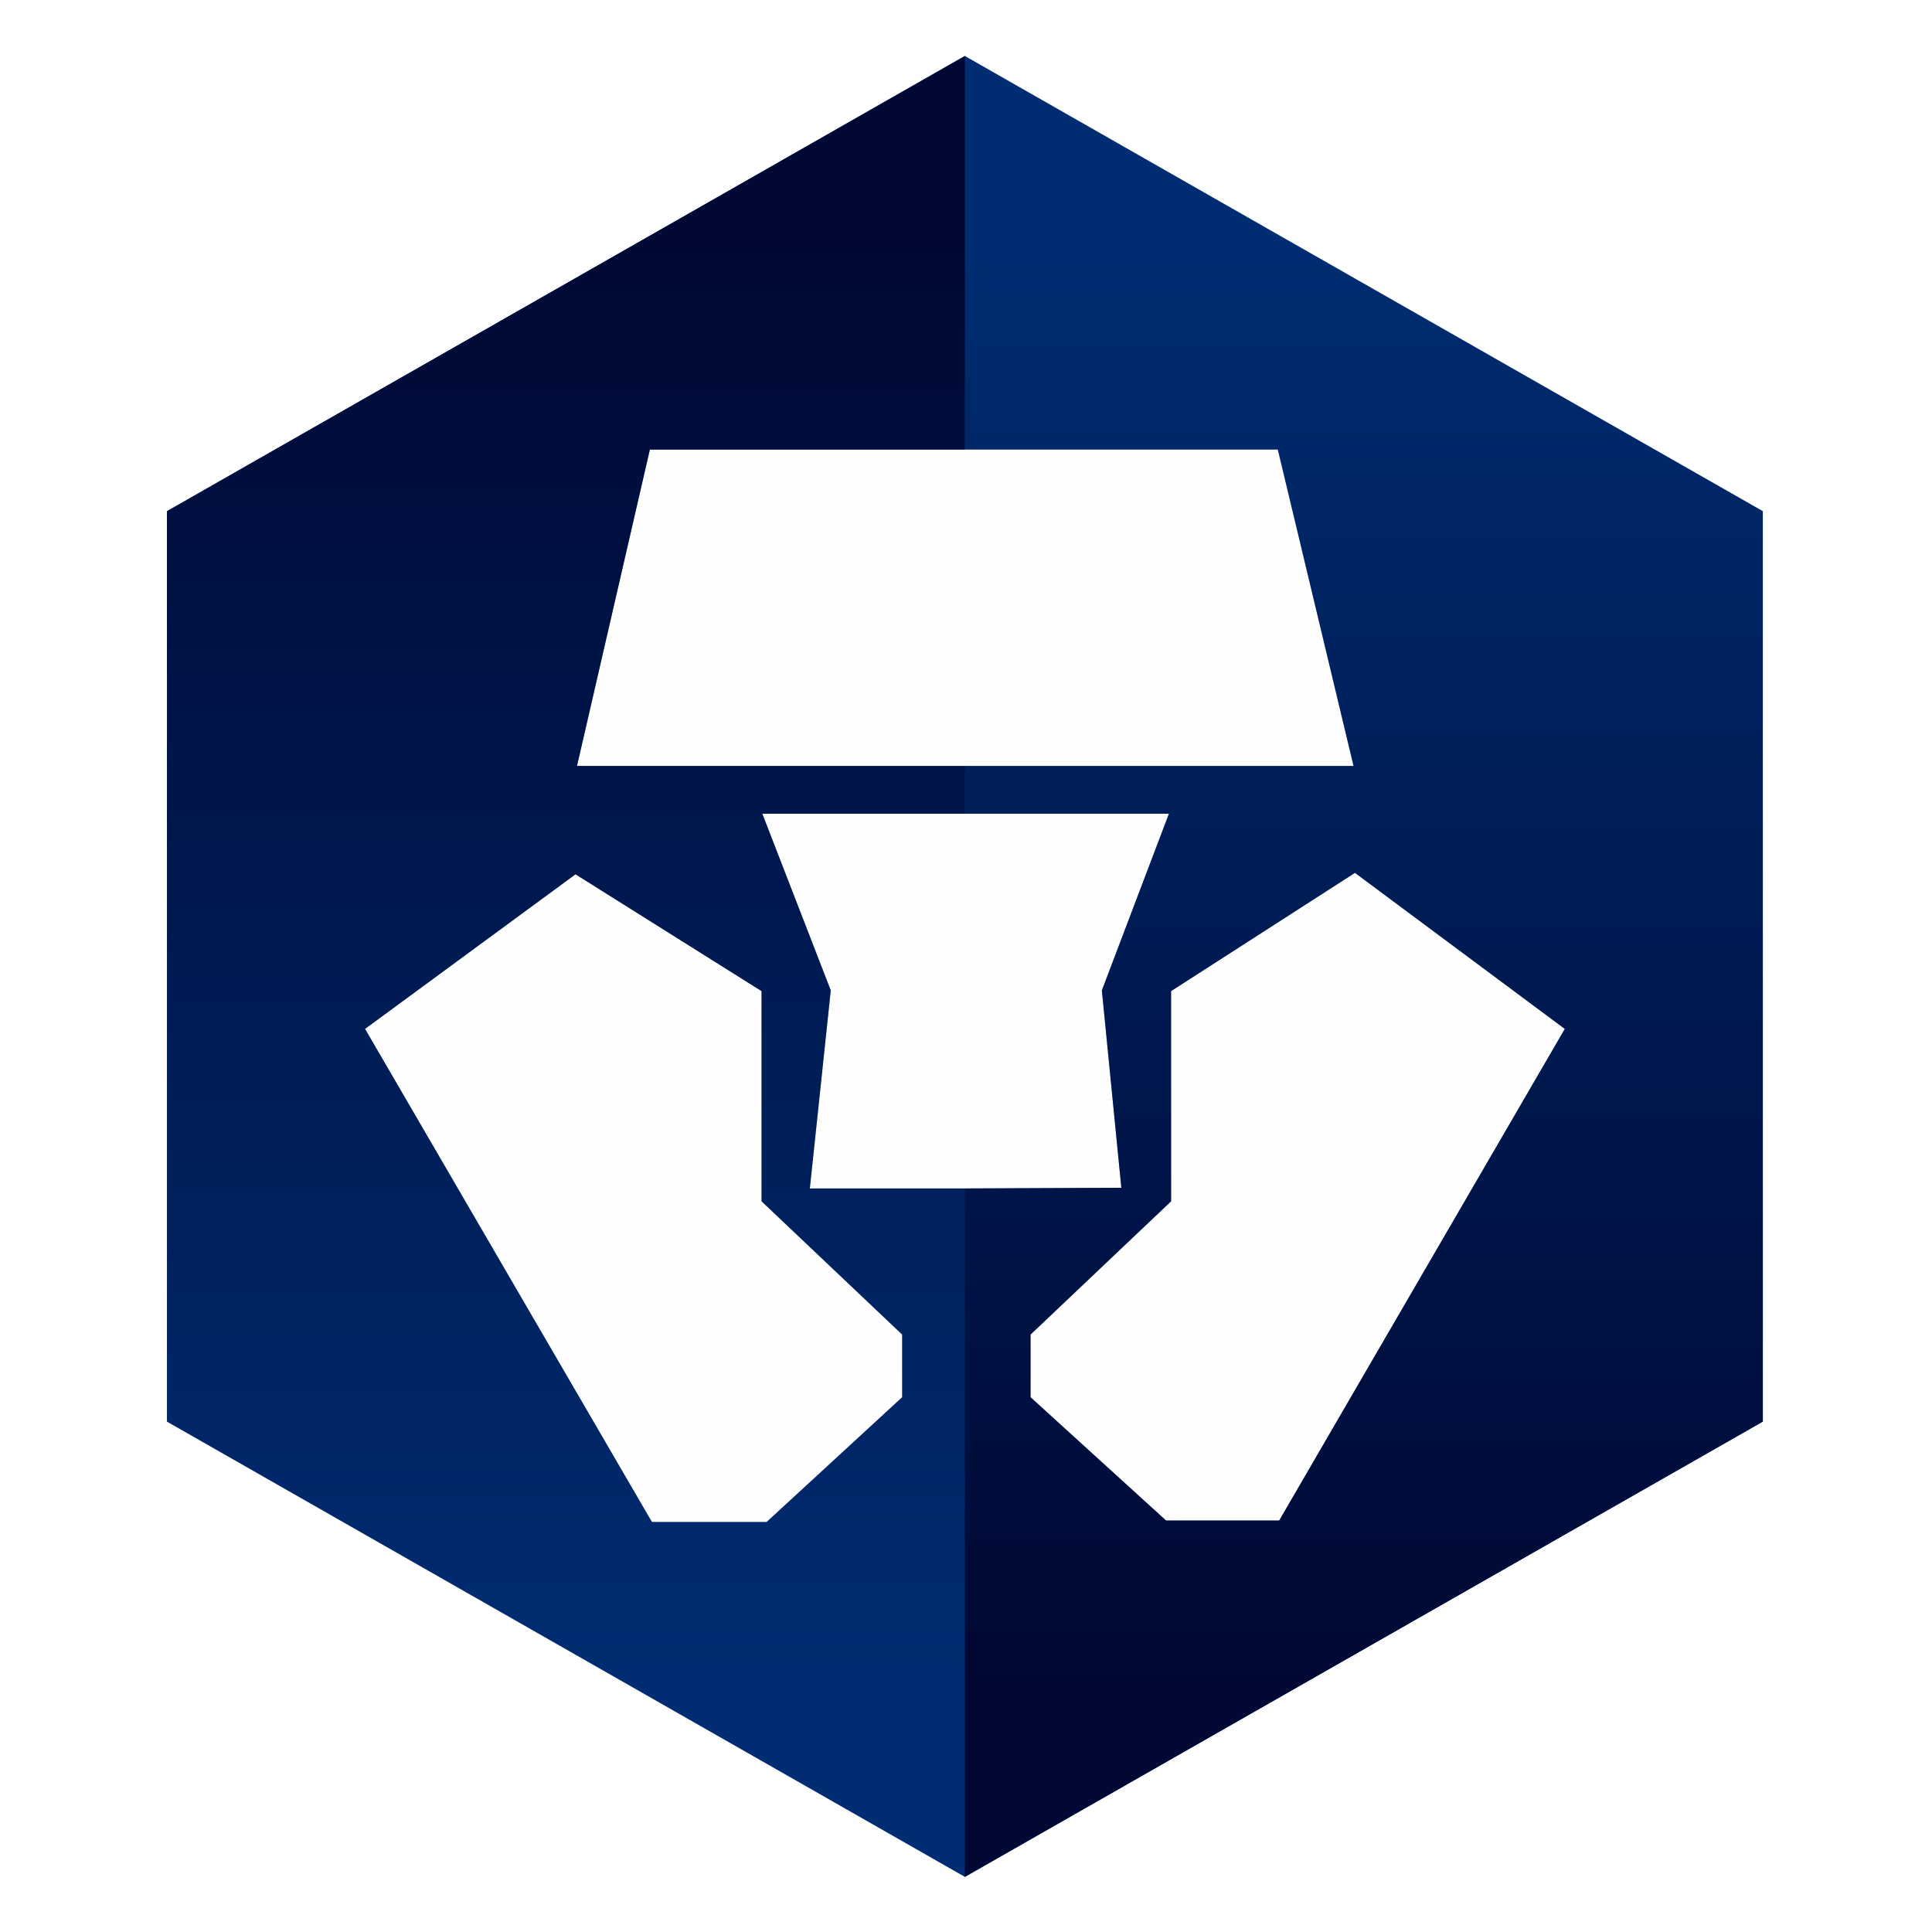
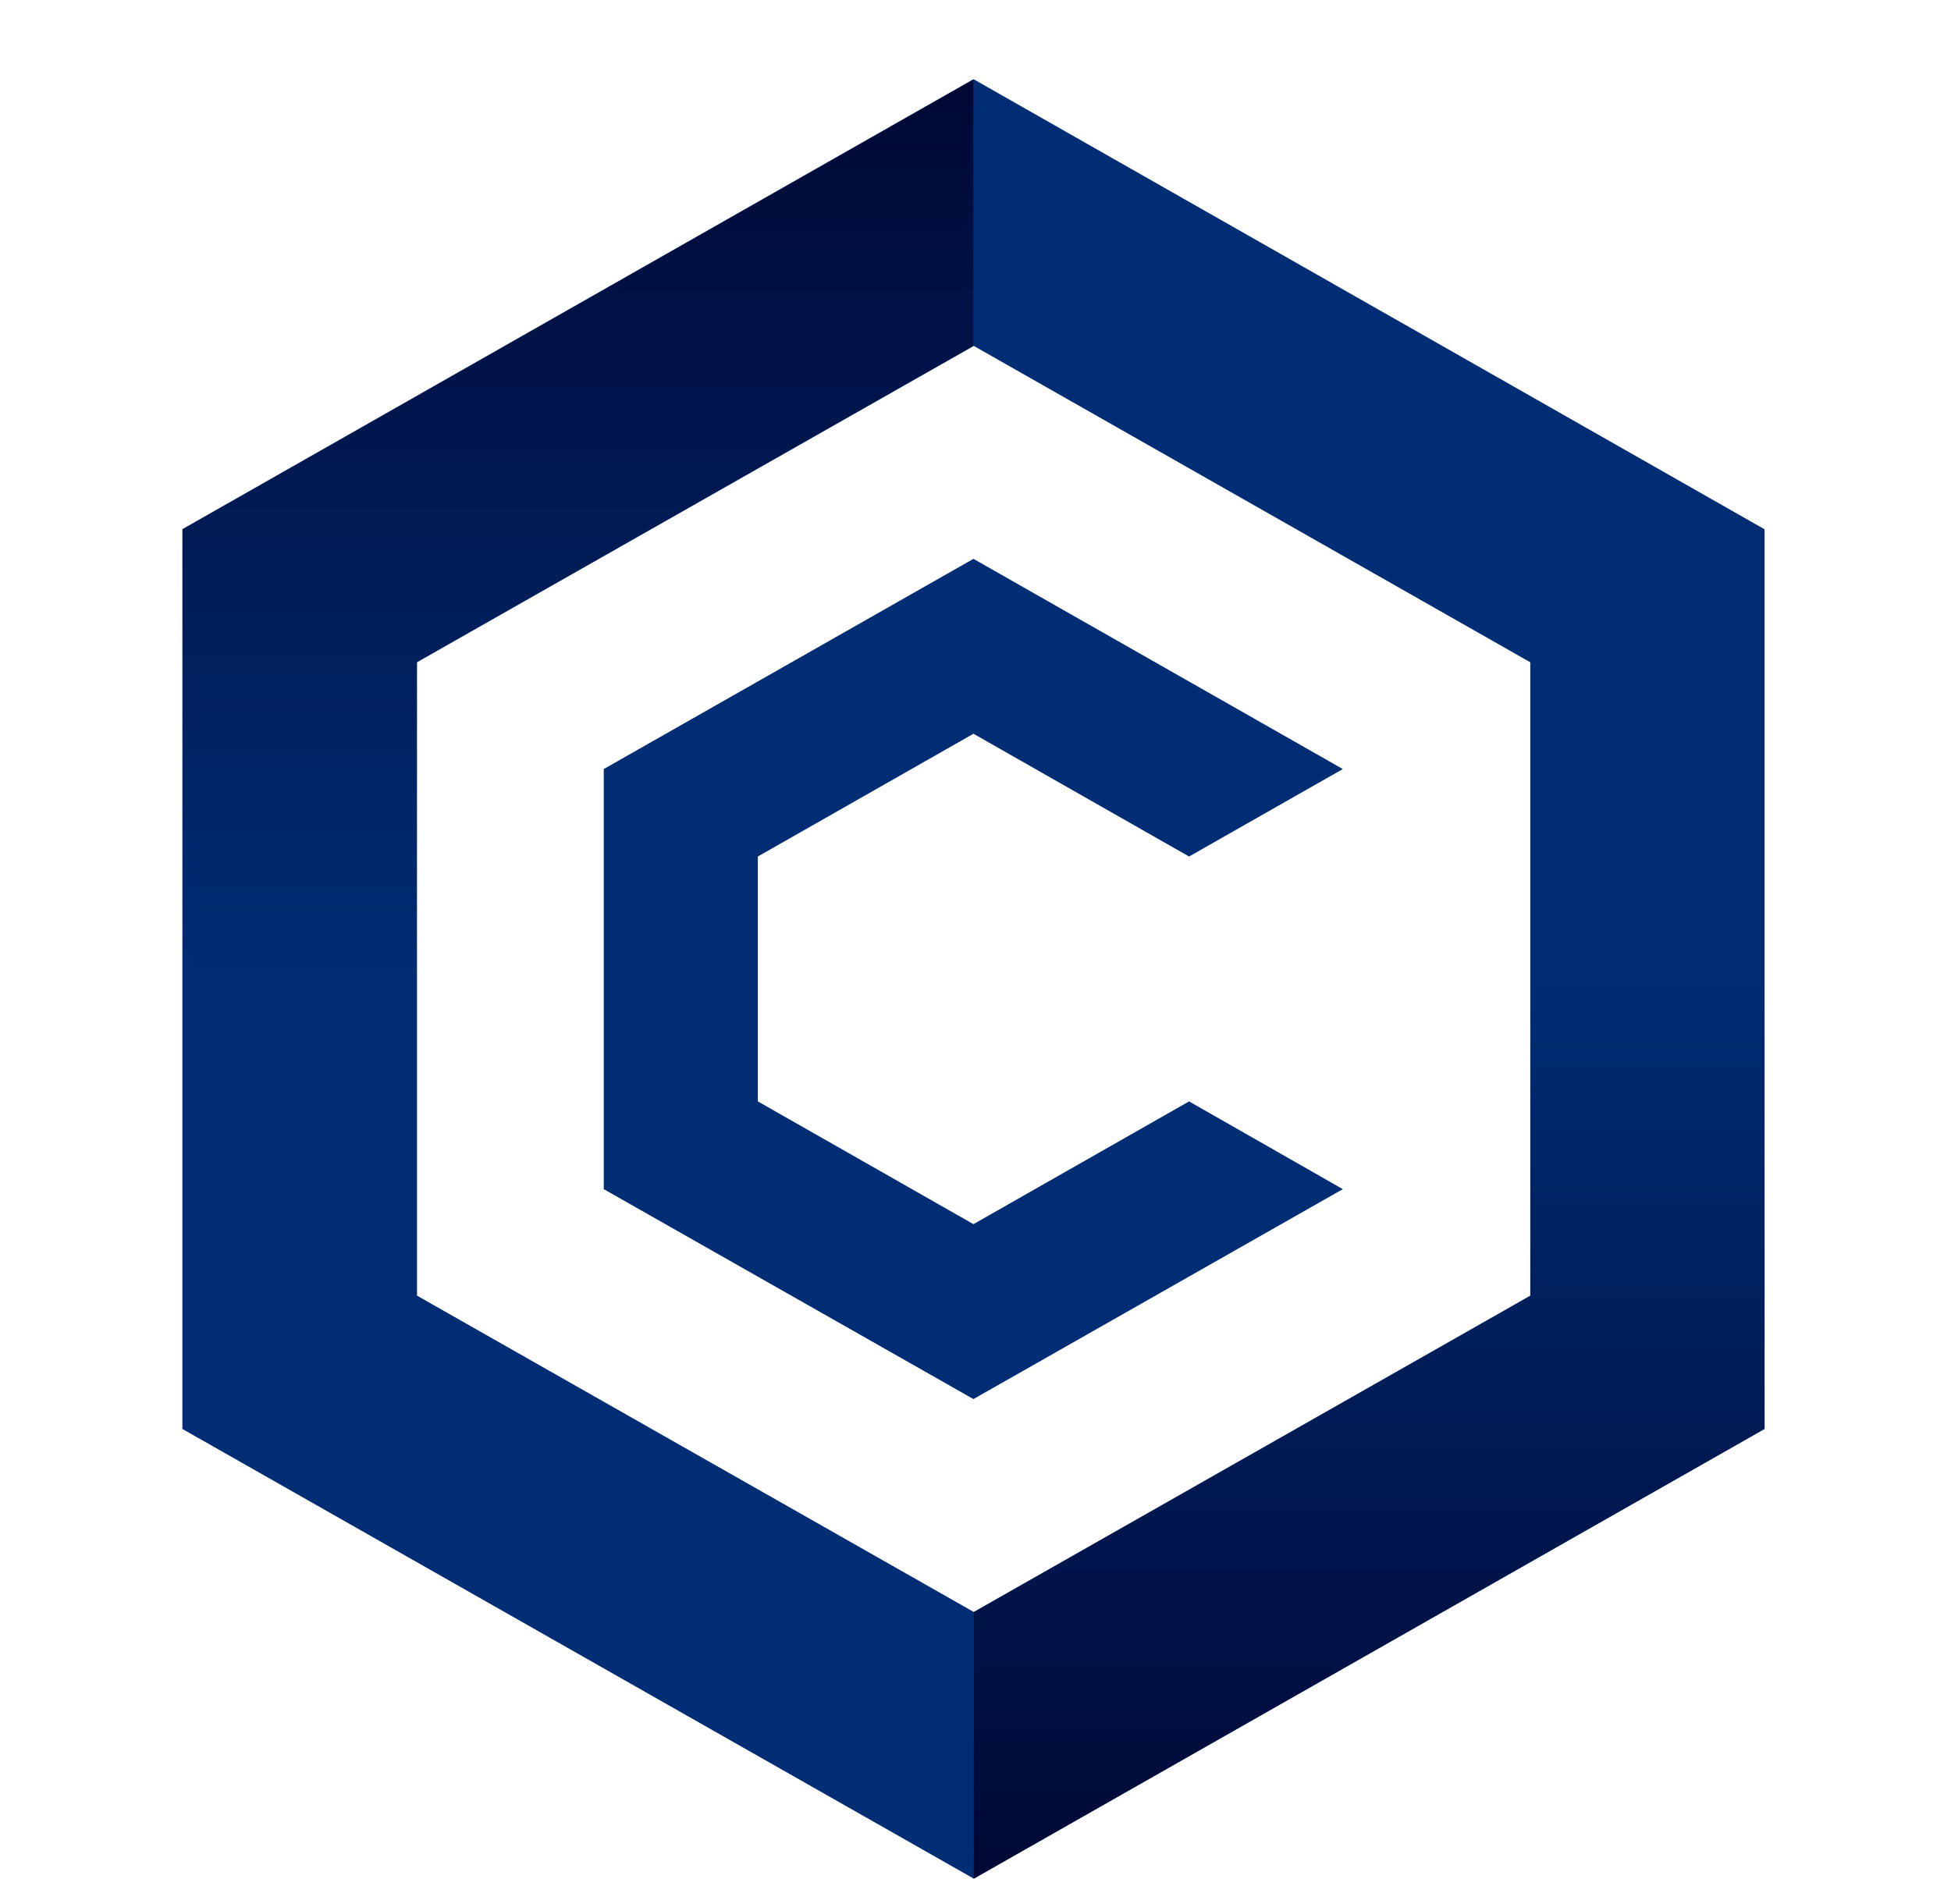
- <svg xmlns="http://www.w3.org/2000/svg" width="34" height="34" viewBox="0 0 34 34" fill="none">
-   <path fill-rule="evenodd" clip-rule="evenodd" d="M16.98 0.985L2.938 8.996V25.018L16.98 33.03L31.023 25.018V8.996L16.98 0.985Z" fill="#FEFEFE" />
-   <path fill-rule="evenodd" clip-rule="evenodd" d="M16.98 0.985L2.938 8.996V25.018L16.98 33.03L31.023 25.018V8.996L16.98 0.985ZM11.436 7.912H22.487L23.82 13.479H10.154L11.436 7.912ZM14.62 17.429L13.415 14.32H20.571L19.391 17.429L19.734 20.903L16.98 20.915H14.252L14.62 17.429ZM18.135 24.589V23.486L20.609 21.141V17.442L23.845 15.361L27.538 18.107L22.512 26.759H20.52L18.135 24.589ZM6.424 18.107L10.128 15.386L13.402 17.442V21.141L15.876 23.486V24.589L13.491 26.784H11.473L6.424 18.107Z" fill="#002D72" />
-   <path fill-rule="evenodd" clip-rule="evenodd" d="M22.512 26.759H20.52L18.136 24.589V23.486L20.609 21.141V17.442L23.845 15.361L27.538 18.107L22.512 26.759ZM16.98 0.985V7.912H22.487L23.82 13.479H16.98V14.32H20.571L19.391 17.429L19.734 20.903L16.98 20.915V33.03L31.023 25.018V8.996L16.98 0.985Z" fill="url(#paint0_linear_4547_1153)" style="mix-blend-mode:multiply" />
-   <path fill-rule="evenodd" clip-rule="evenodd" d="M15.876 24.589L13.491 26.784H11.473L6.424 18.107L10.128 15.386L13.402 17.442V21.141L15.876 23.486V24.589ZM14.252 20.915L14.62 17.429L13.415 14.32H16.98V13.479H10.154L11.436 7.912H16.98V0.985L2.938 8.996V25.018L16.98 33.03V20.915H14.252Z" fill="url(#paint1_linear_4547_1153)" style="mix-blend-mode:multiply" />
+ <svg xmlns="http://www.w3.org/2000/svg" width="41" height="40" viewBox="0 0 41 40" fill="none">
+   <path d="M20.464 1.667L3.833 11.124V30.032L20.464 39.483L37.082 30.032V11.124L20.464 1.667ZM32.159 27.23L20.464 33.879L8.763 27.23V13.919L20.464 7.27L32.159 13.919V27.23Z" fill="#002D74" />
+   <path style="mix-blend-mode:multiply" d="M20.464 39.483L37.083 30.032V11.124L20.464 1.667V7.276L32.159 13.925V27.237L20.464 33.879V39.483Z" fill="url(#paint0_linear)" />
+   <path style="mix-blend-mode:multiply" d="M20.454 1.667L3.836 11.117L3.836 30.026L20.454 39.483V33.873L8.76 27.224L8.76 13.913L20.454 7.27V1.667Z" fill="url(#paint1_linear)" />
+   <path d="M28.219 24.992L20.457 29.404L12.688 24.992V16.163L20.457 11.745L28.219 16.163L24.988 18.001L20.457 15.421L15.926 18.001V23.148L20.457 25.728L24.988 23.148L28.219 24.992Z" fill="#002D74" />
  <defs>
-     <linearGradient id="paint0_linear_4547_1153" x1="29.526" y1="29.573" x2="29.526" y2="4.363" gradientUnits="userSpaceOnUse">
-       <stop stop-color="#002D72" />
-       <stop offset="1" stop-color="#002D72" stop-opacity="0.01" />
+     <linearGradient id="paint0_linear" x1="28.773" y1="39.483" x2="28.773" y2="20.575" gradientUnits="userSpaceOnUse">
+       <stop stop-color="#002D74" />
+       <stop offset="1" stop-color="#002D74" stop-opacity="0" />
    </linearGradient>
-     <linearGradient id="paint1_linear_4547_1153" x1="15.483" y1="29.573" x2="15.483" y2="4.363" gradientUnits="userSpaceOnUse">
-       <stop stop-color="#002D72" stop-opacity="0.01" />
-       <stop offset="1" stop-color="#002D72" />
+     <linearGradient id="paint1_linear" x1="12.145" y1="1.667" x2="12.145" y2="20.575" gradientUnits="userSpaceOnUse">
+       <stop stop-color="#002D74" />
+       <stop offset="1" stop-color="#002D74" stop-opacity="0" />
    </linearGradient>
  </defs>
</svg>
